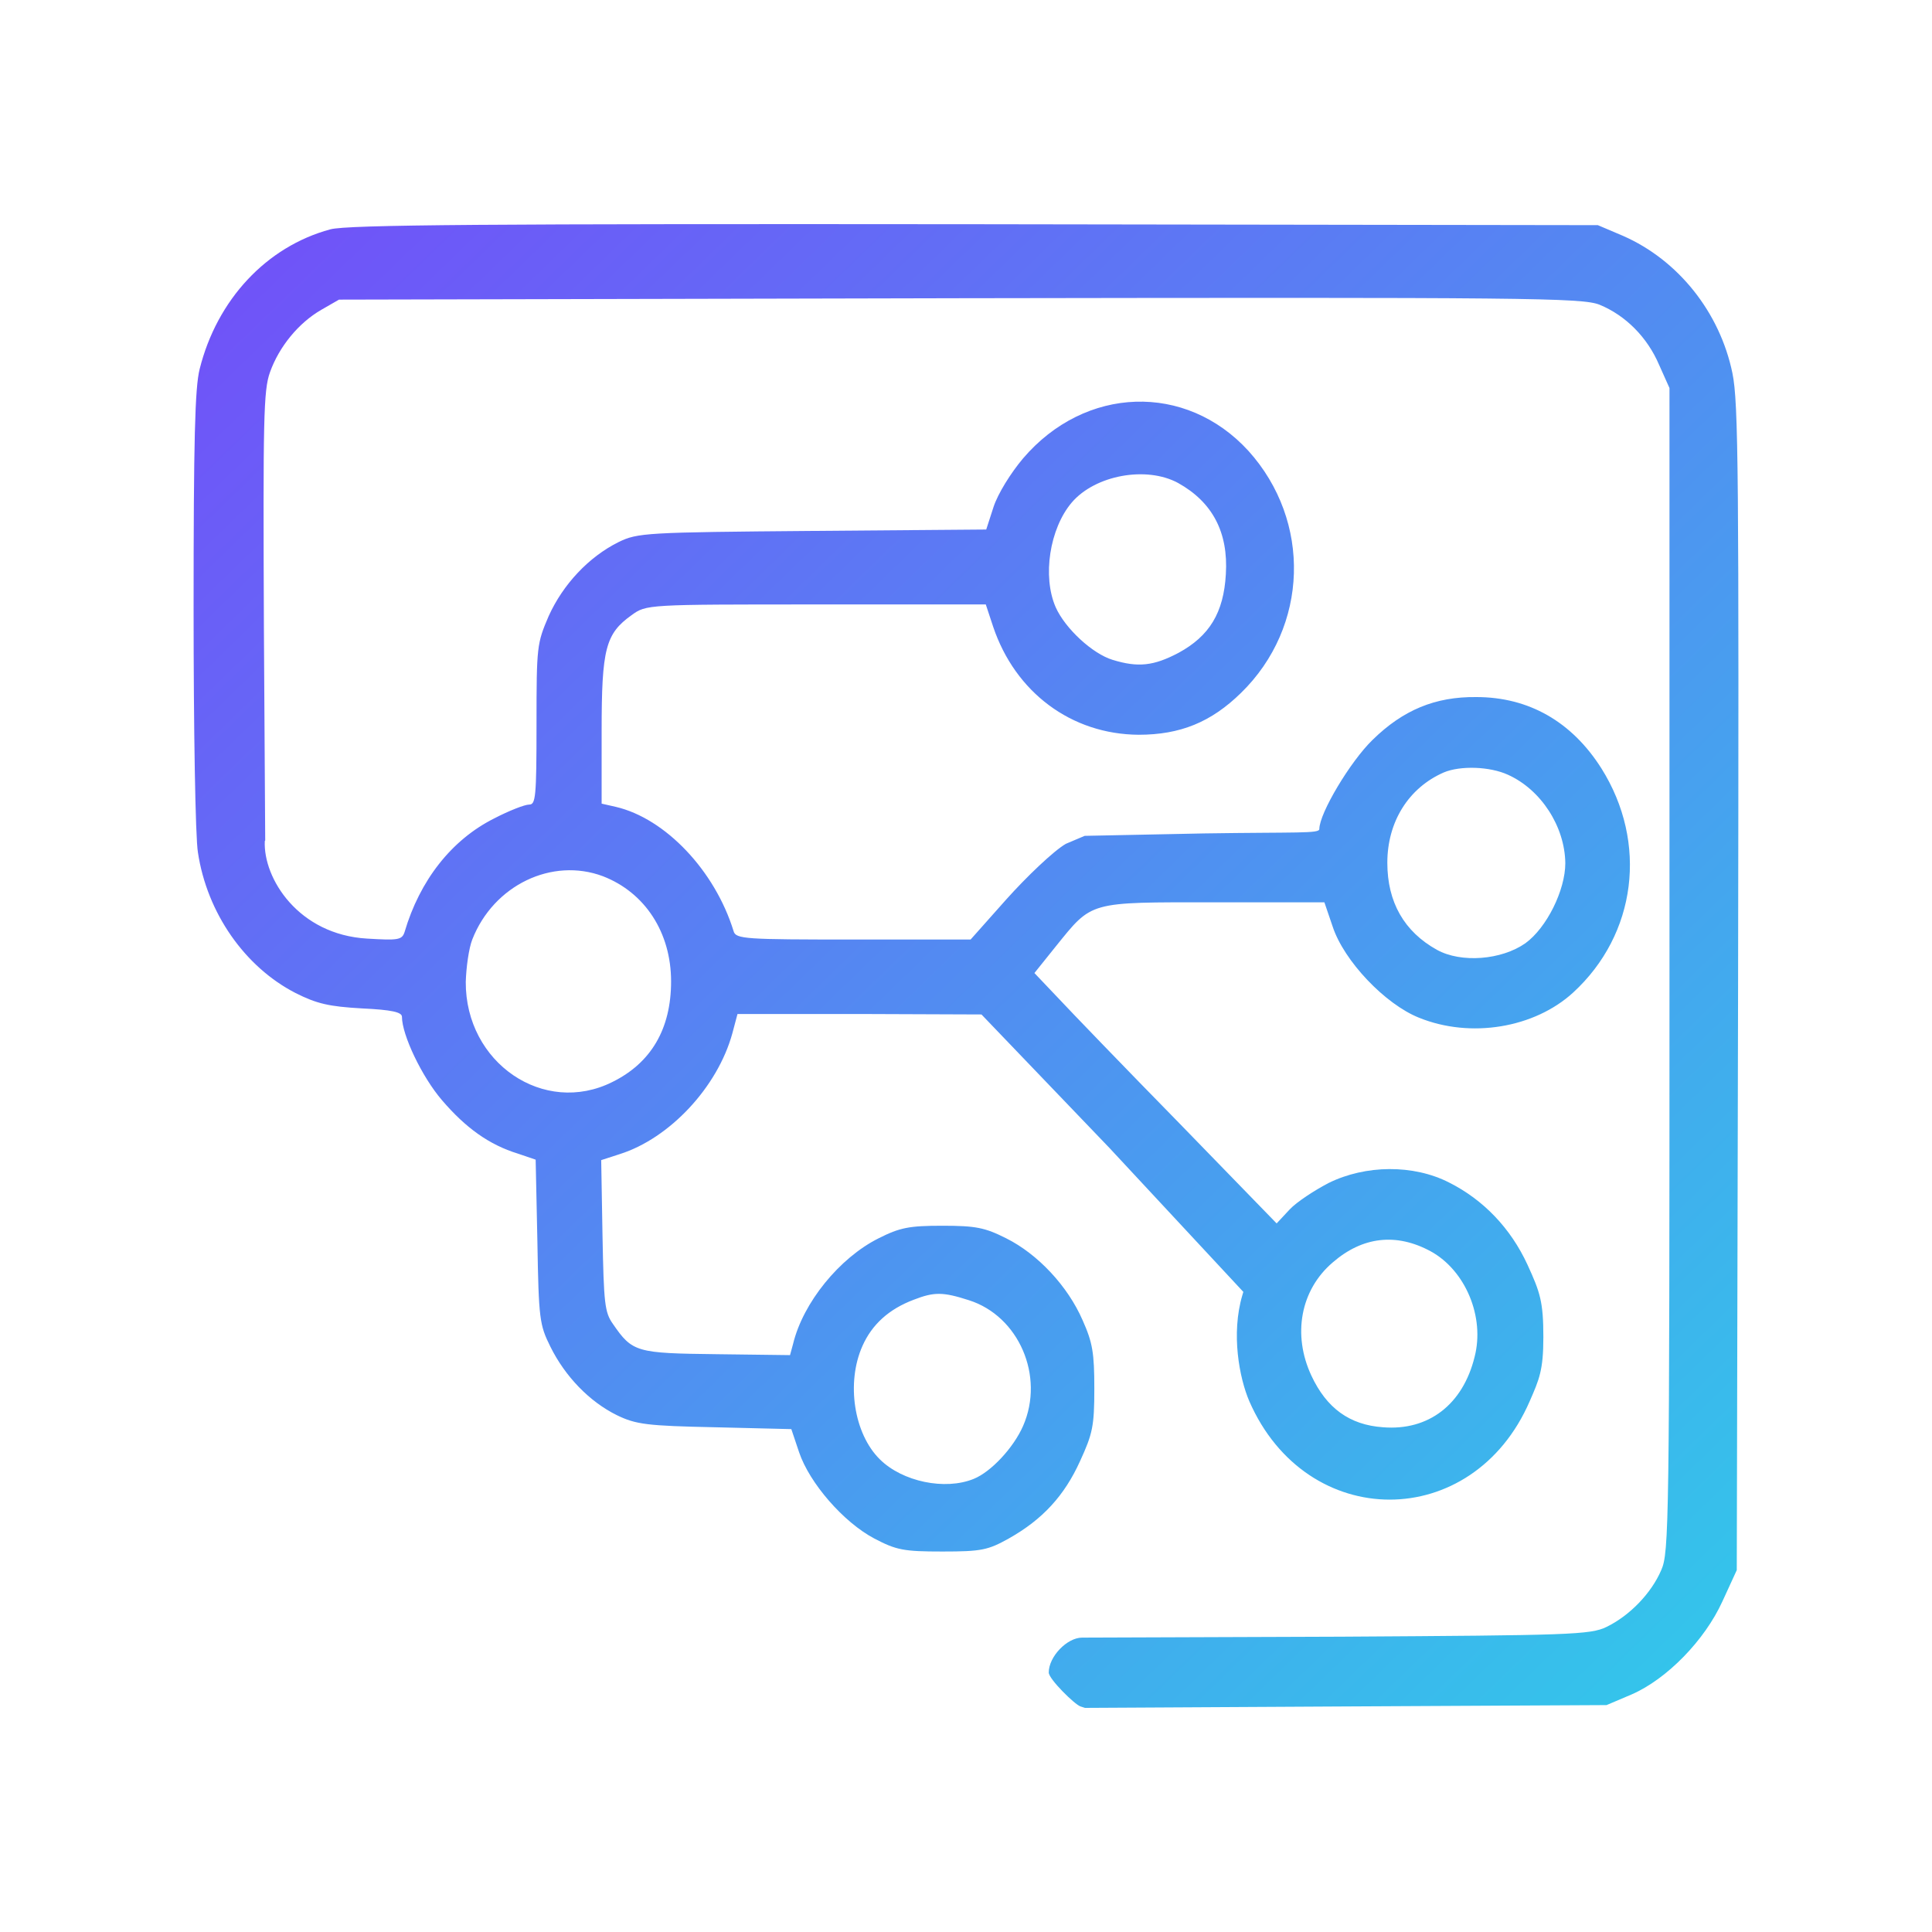
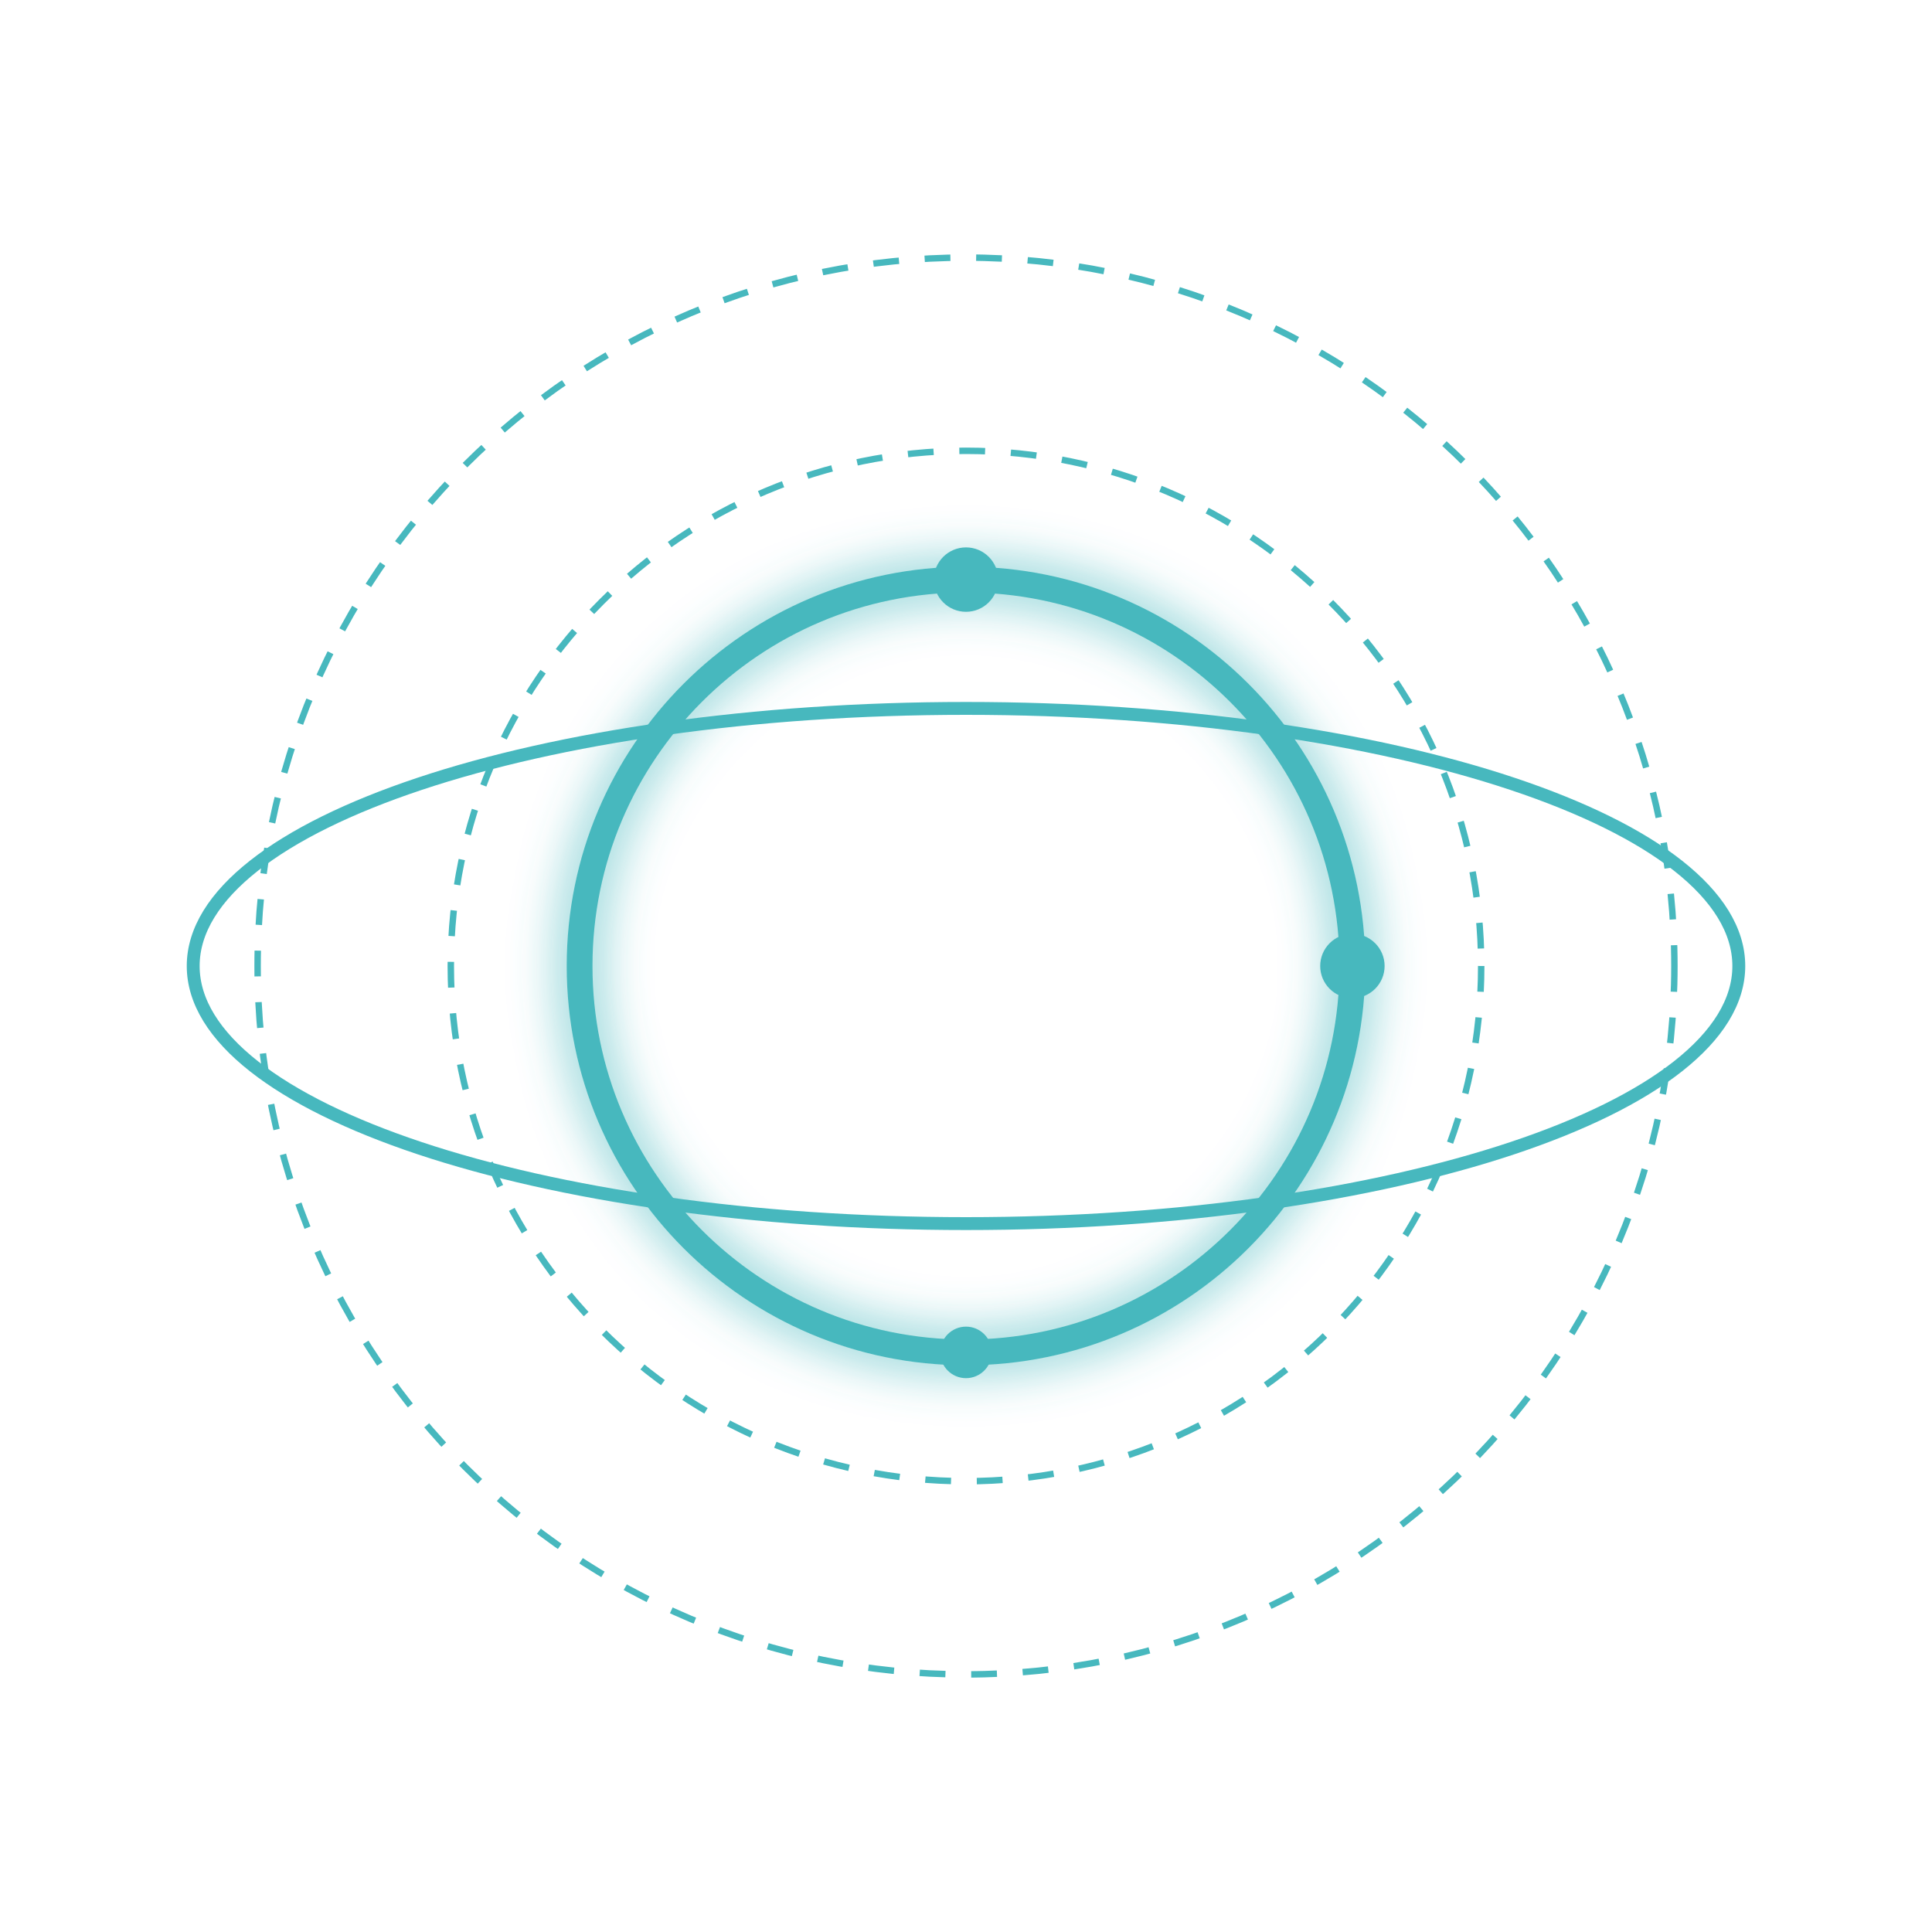
- <svg xmlns="http://www.w3.org/2000/svg" preserveAspectRatio="xMidYMid" version="1.0" viewBox="0 0 400 400">
-   <defs>
-     <linearGradient id="gradient" x1="0%" y1="0%" x2="100%" y2="100%">
-       <stop offset="0%" stop-color="#724ff9" />
-       <stop offset="100%" stop-color="#32c8ea" />
-     </linearGradient>
-   </defs>
-   <path d="M68.39 47.483C55.18 51.048 44.934 62.033 41.34 76.39c-.989 3.855-1.259 14.839-1.259 49.719 0 24.666.36 47.31.9 50.393 1.886 12.526 9.705 23.703 20.22 29.099 4.404 2.216 6.92 2.794 13.751 3.18 6.112.288 8.268.77 8.268 1.734 0 3.757 4.135 12.43 8.269 17.247 4.943 5.781 9.796 9.25 15.728 11.08l3.684 1.253.36 16.958c.27 16.092.45 17.248 2.696 21.776 3.056 6.167 8.089 11.37 13.75 14.164 3.955 1.927 6.292 2.216 20.312 2.506l15.818.385 1.617 4.818c2.157 6.359 9.168 14.453 15.549 17.825 4.583 2.409 6.11 2.698 14.11 2.698 8.088 0 9.436-.29 13.75-2.698 7.01-3.95 11.504-8.864 14.74-15.995 2.606-5.685 2.965-7.226 2.965-15.03 0-7.42-.36-9.54-2.426-14.165-3.056-7.034-9.257-13.682-15.818-16.958-4.404-2.216-6.291-2.602-13.211-2.602s-8.808.386-13.212 2.602c-8.088 4.047-15.638 13.297-17.705 21.872l-.629 2.313-15.188-.193c-16.627-.193-17.436-.385-21.48-6.263-1.708-2.409-1.887-4.24-2.157-18.307l-.27-15.61 3.865-1.252c10.335-3.276 20.221-13.875 23.277-24.956l1.078-4.046h25.255l25.254.096 26.513 27.653 27.707 29.788-.2.67c-2.372 7.988-.635 17.141 1.432 21.959 11.863 27.171 46.285 27.171 58.058 0 1.977-4.529 2.825-6.414 2.825-13.256 0-7.322-.668-9.291-3.274-14.976-3.505-7.612-9.167-13.49-16.267-17.054-7.37-3.758-17.256-3.662-24.895.096-2.966 1.542-6.65 3.95-8.089 5.492l-2.696 2.89-20.221-20.812c-11.145-11.37-22.379-23.028-25.075-25.919l-4.853-5.107 4.404-5.492c7.639-9.442 6.65-9.153 32.803-9.153H274.2l1.708 5.01c2.336 7.13 10.874 16.091 17.884 18.885 10.695 4.336 23.907 2.12 31.905-5.203 13.122-12.044 15.548-31.026 5.842-46.442-6.111-9.636-15.009-14.742-25.883-14.742-8.538-.097-15.189 2.698-21.48 8.864-4.584 4.433-11.023 15.19-11.023 18.466 0 .964-4.705.612-23.848.901l-24.734.503-3.897 1.651c-2.516 1.446-8.127 6.807-12.351 11.529l-7.37 8.286h-24.355c-22.289 0-24.266-.096-24.715-1.734-3.865-12.526-14.11-23.318-24.356-25.727l-2.966-.674v-15.031c0-17.055.809-20.138 6.201-23.993 3.056-2.216 3.146-2.216 38.197-2.216h35.14l1.528 4.625c4.583 13.586 16.177 22.258 30.107 22.354 8.628 0 15.01-2.601 21.21-8.671 14.02-13.683 14.65-35.555 1.528-50.104-12.941-14.164-33.792-13.49-46.644 1.541-2.606 3.084-5.213 7.323-6.111 10.021l-1.528 4.721-36.04.29c-34.51.289-36.128.385-40.083 2.312-6.201 3.083-11.504 8.768-14.47 15.32-2.426 5.685-2.516 6.167-2.516 22.354 0 15.224-.18 16.67-1.528 16.67-.898 0-4.134 1.252-7.28 2.89-8.807 4.432-15.368 12.815-18.513 23.51-.54 1.638-1.348 1.735-7.73 1.35-14.245-.808-21.563-12.474-21.205-20.196l.085-.134-.27-43.939c-.179-43.455-.09-49.236 1.259-52.994 1.887-5.3 5.932-10.214 10.605-12.911l3.685-2.12 128.519-.29c117.554-.192 128.878-.096 132.473 1.35 5.392 2.216 9.886 6.744 12.312 12.43l2.157 4.817v120.442c0 115.239-.09 120.635-1.707 124.296-2.067 4.818-6.561 9.443-11.324 11.755-3.326 1.638-7.73 1.735-54.823 2.024-28.13.096-52.396.192-53.744.192-3.146 0-6.92 3.95-6.92 7.227 0 1.349 5.38 6.634 6.565 7.019l.938.304 52.442-.29 55.542-.288 5.212-2.216c7.28-3.18 15.099-11.178 18.784-19.271l2.966-6.456.27-120.442c.179-106.952.09-121.213-1.17-127.38-2.605-12.622-11.233-23.413-22.647-28.424l-5.213-2.216-128.968-.193c-100.478-.096-129.957.097-133.462 1.06zm175.523 52.513c7.1 3.95 10.425 10.214 9.886 18.885-.45 7.998-3.415 12.815-9.796 16.284-5.123 2.698-8.359 3.083-13.661 1.445-4.134-1.252-9.796-6.455-11.773-10.888-2.787-6.359-1.259-16.283 3.325-21.68 4.853-5.684 15.458-7.611 22.019-4.046zm68.303 60.414c6.83 3.083 11.774 10.695 11.864 18.307 0 5.588-3.865 13.393-8.269 16.573-4.943 3.469-13.3 4.143-18.334 1.349-6.74-3.758-10.245-9.828-10.245-18.018 0-8.48 4.403-15.513 11.683-18.693 3.415-1.445 9.527-1.253 13.301.482zm-187.385 21.005c8.717 3.372 14.11 11.659 14.11 21.776 0 9.828-4.134 16.862-12.133 20.812-14.2 7.13-30.467-3.95-30.377-20.716.09-2.987.629-6.937 1.348-8.768 4.404-11.273 16.537-17.055 27.052-13.104zm171.388 77.66c7.19 3.951 11.234 13.587 9.077 21.873-2.426 9.828-9.526 15.32-18.963 14.55-6.92-.482-11.684-3.951-14.83-10.696-3.954-8.479-2.246-17.729 4.405-23.414 6.2-5.395 13.211-6.166 20.311-2.312zm-95.625 10.118c10.335 3.276 15.728 15.706 11.234 26.015-1.977 4.53-6.65 9.54-10.245 10.985-5.932 2.409-14.74.578-19.413-4.047-5.392-5.3-7.01-15.898-3.595-23.51 1.977-4.433 5.482-7.612 10.605-9.54 4.224-1.637 6.022-1.637 11.414.097z" fill="url(#gradient)" />
+ <svg xmlns="http://www.w3.org/2000/svg" fill="none" viewBox="0 0 300 300">
+   <circle cx="150" cy="150" r="60" stroke="#47b8be" stroke-width="4" style="filter: drop-shadow(0 0 4px #47b8be)" />
+   <ellipse cx="150" cy="150" stroke="#47b8be" stroke-width="2" rx="120" ry="40" />
+   <circle cx="150" cy="150" r="80" stroke="#47b8be" stroke-dasharray="4 4" />
+   <circle cx="150" cy="150" r="110" stroke="#47b8be" stroke-dasharray="4 4" />
+   <circle cx="210" cy="150" r="5" fill="#47b8be" />
+   <circle cx="150" cy="90" r="5" fill="#47b8be" />
+   <circle cx="150" cy="210" r="4" fill="#47b8be" />
</svg>
